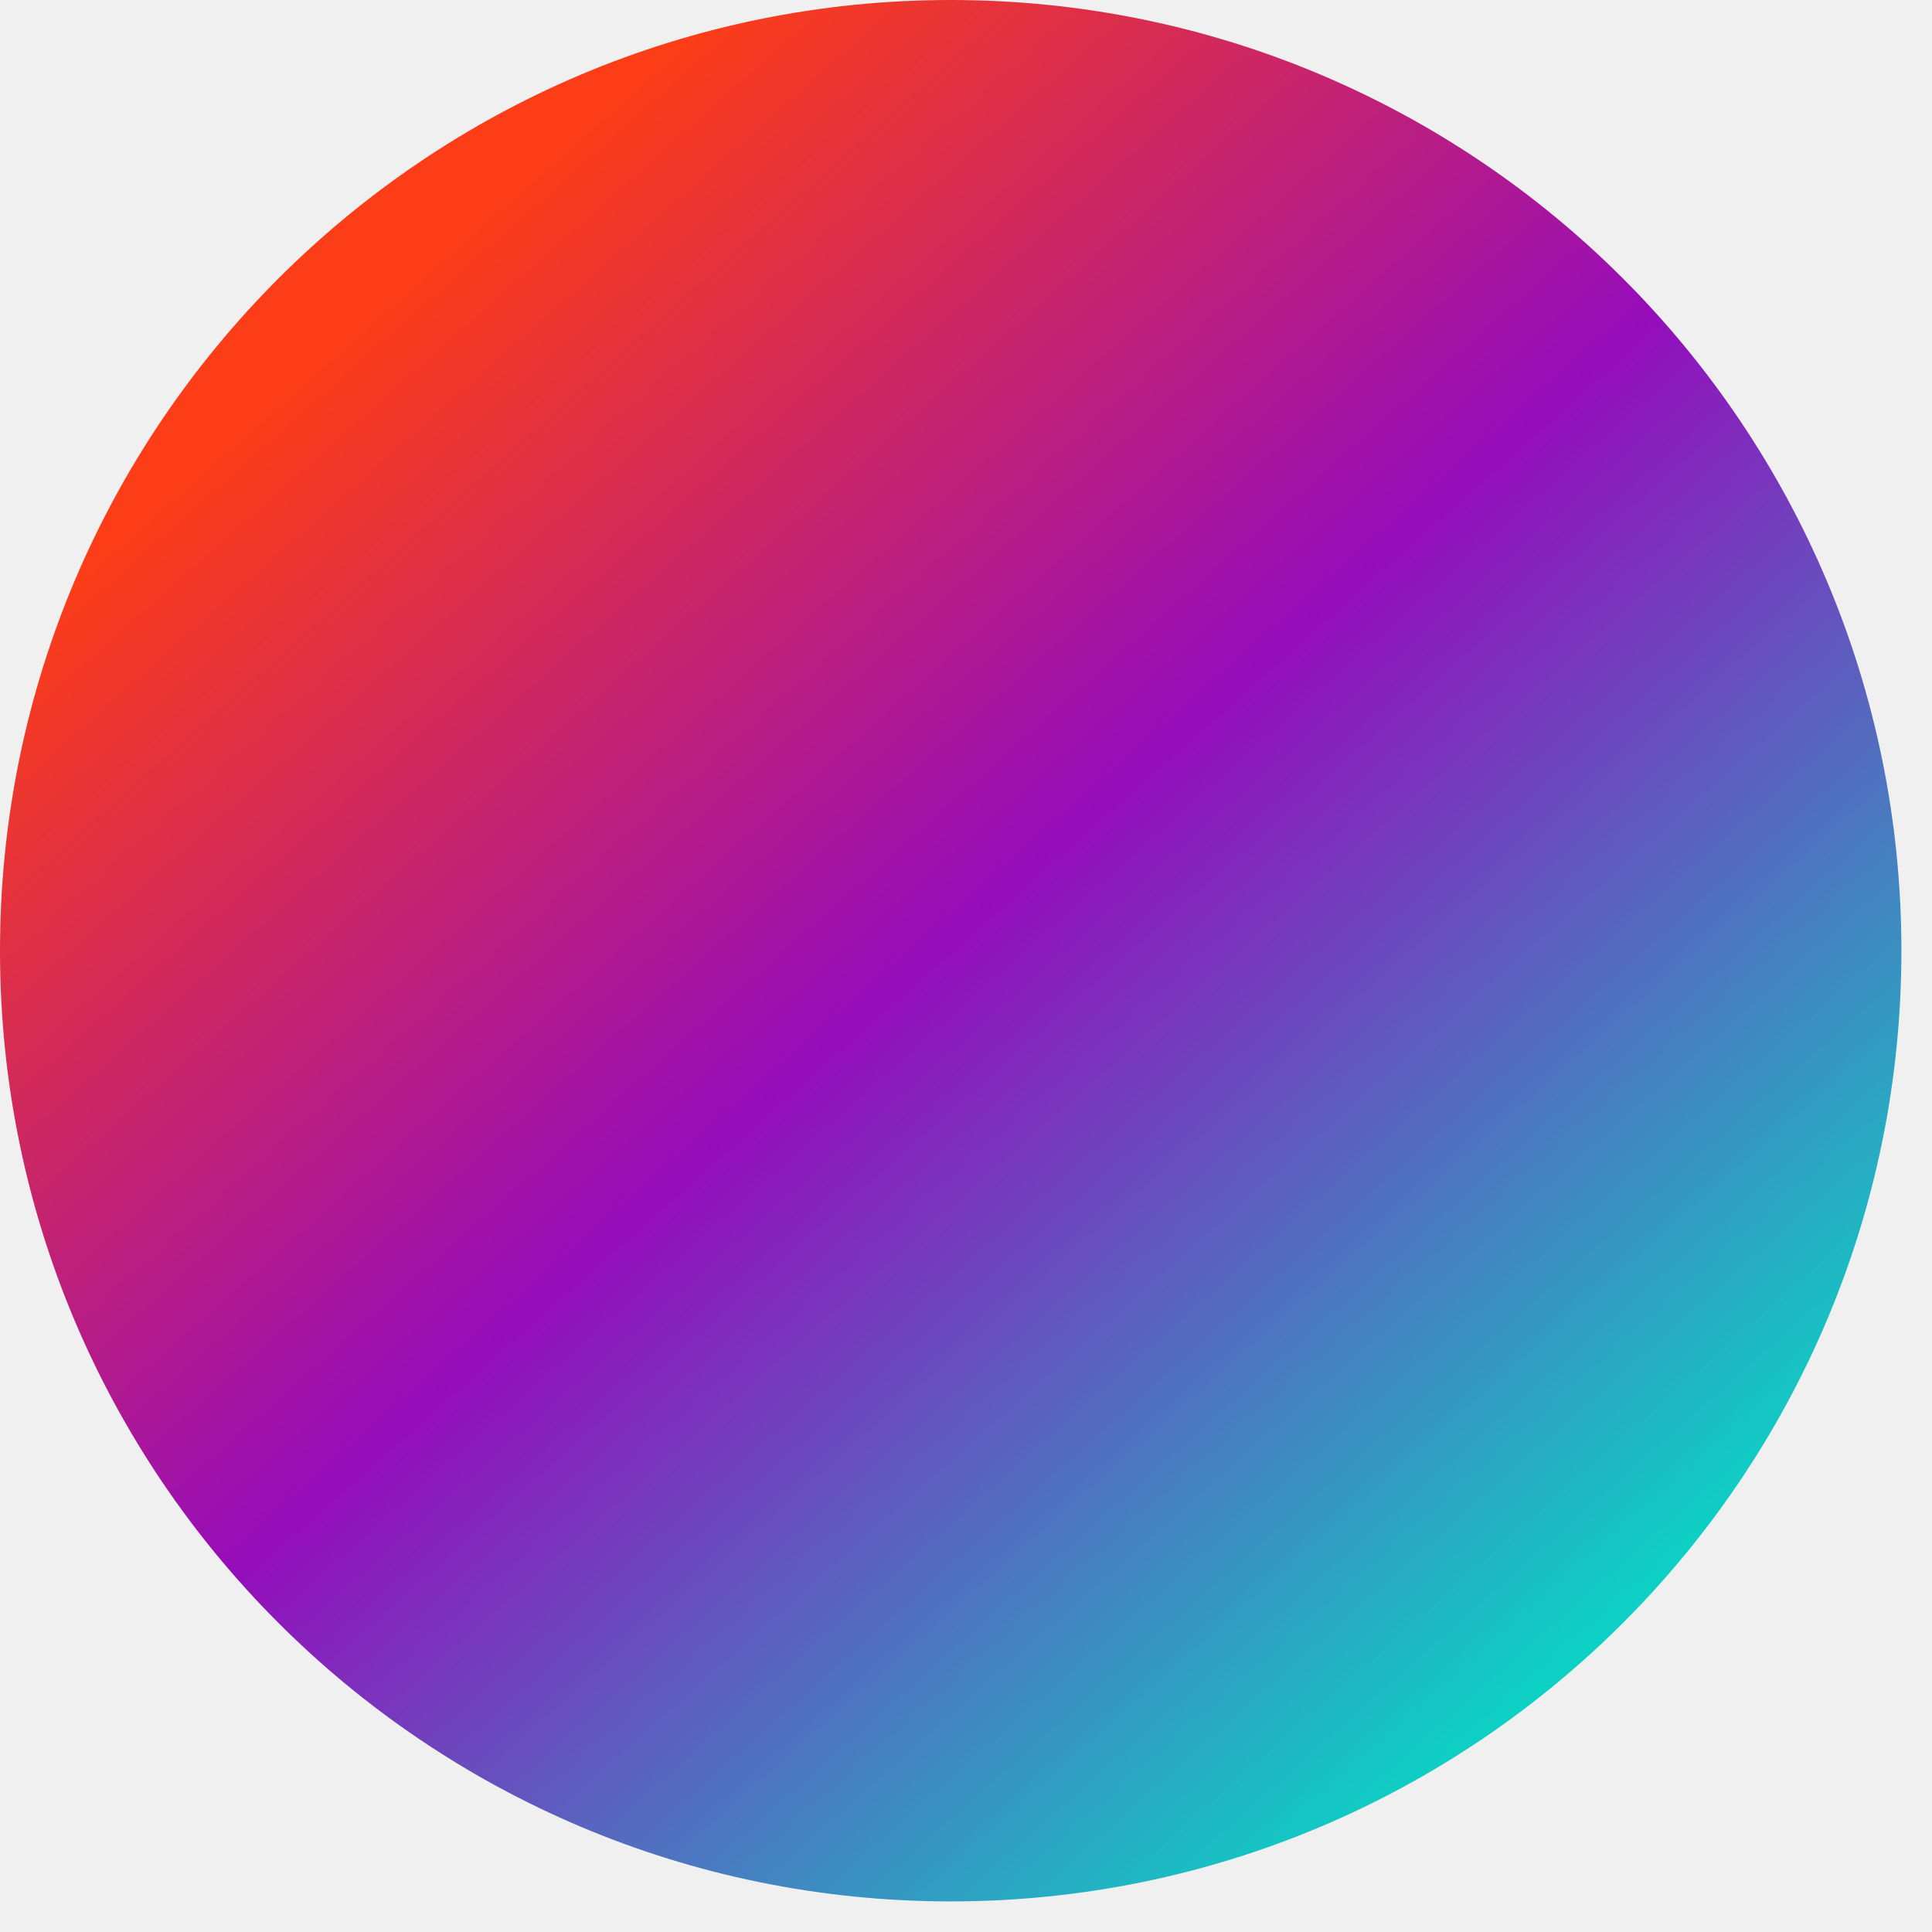
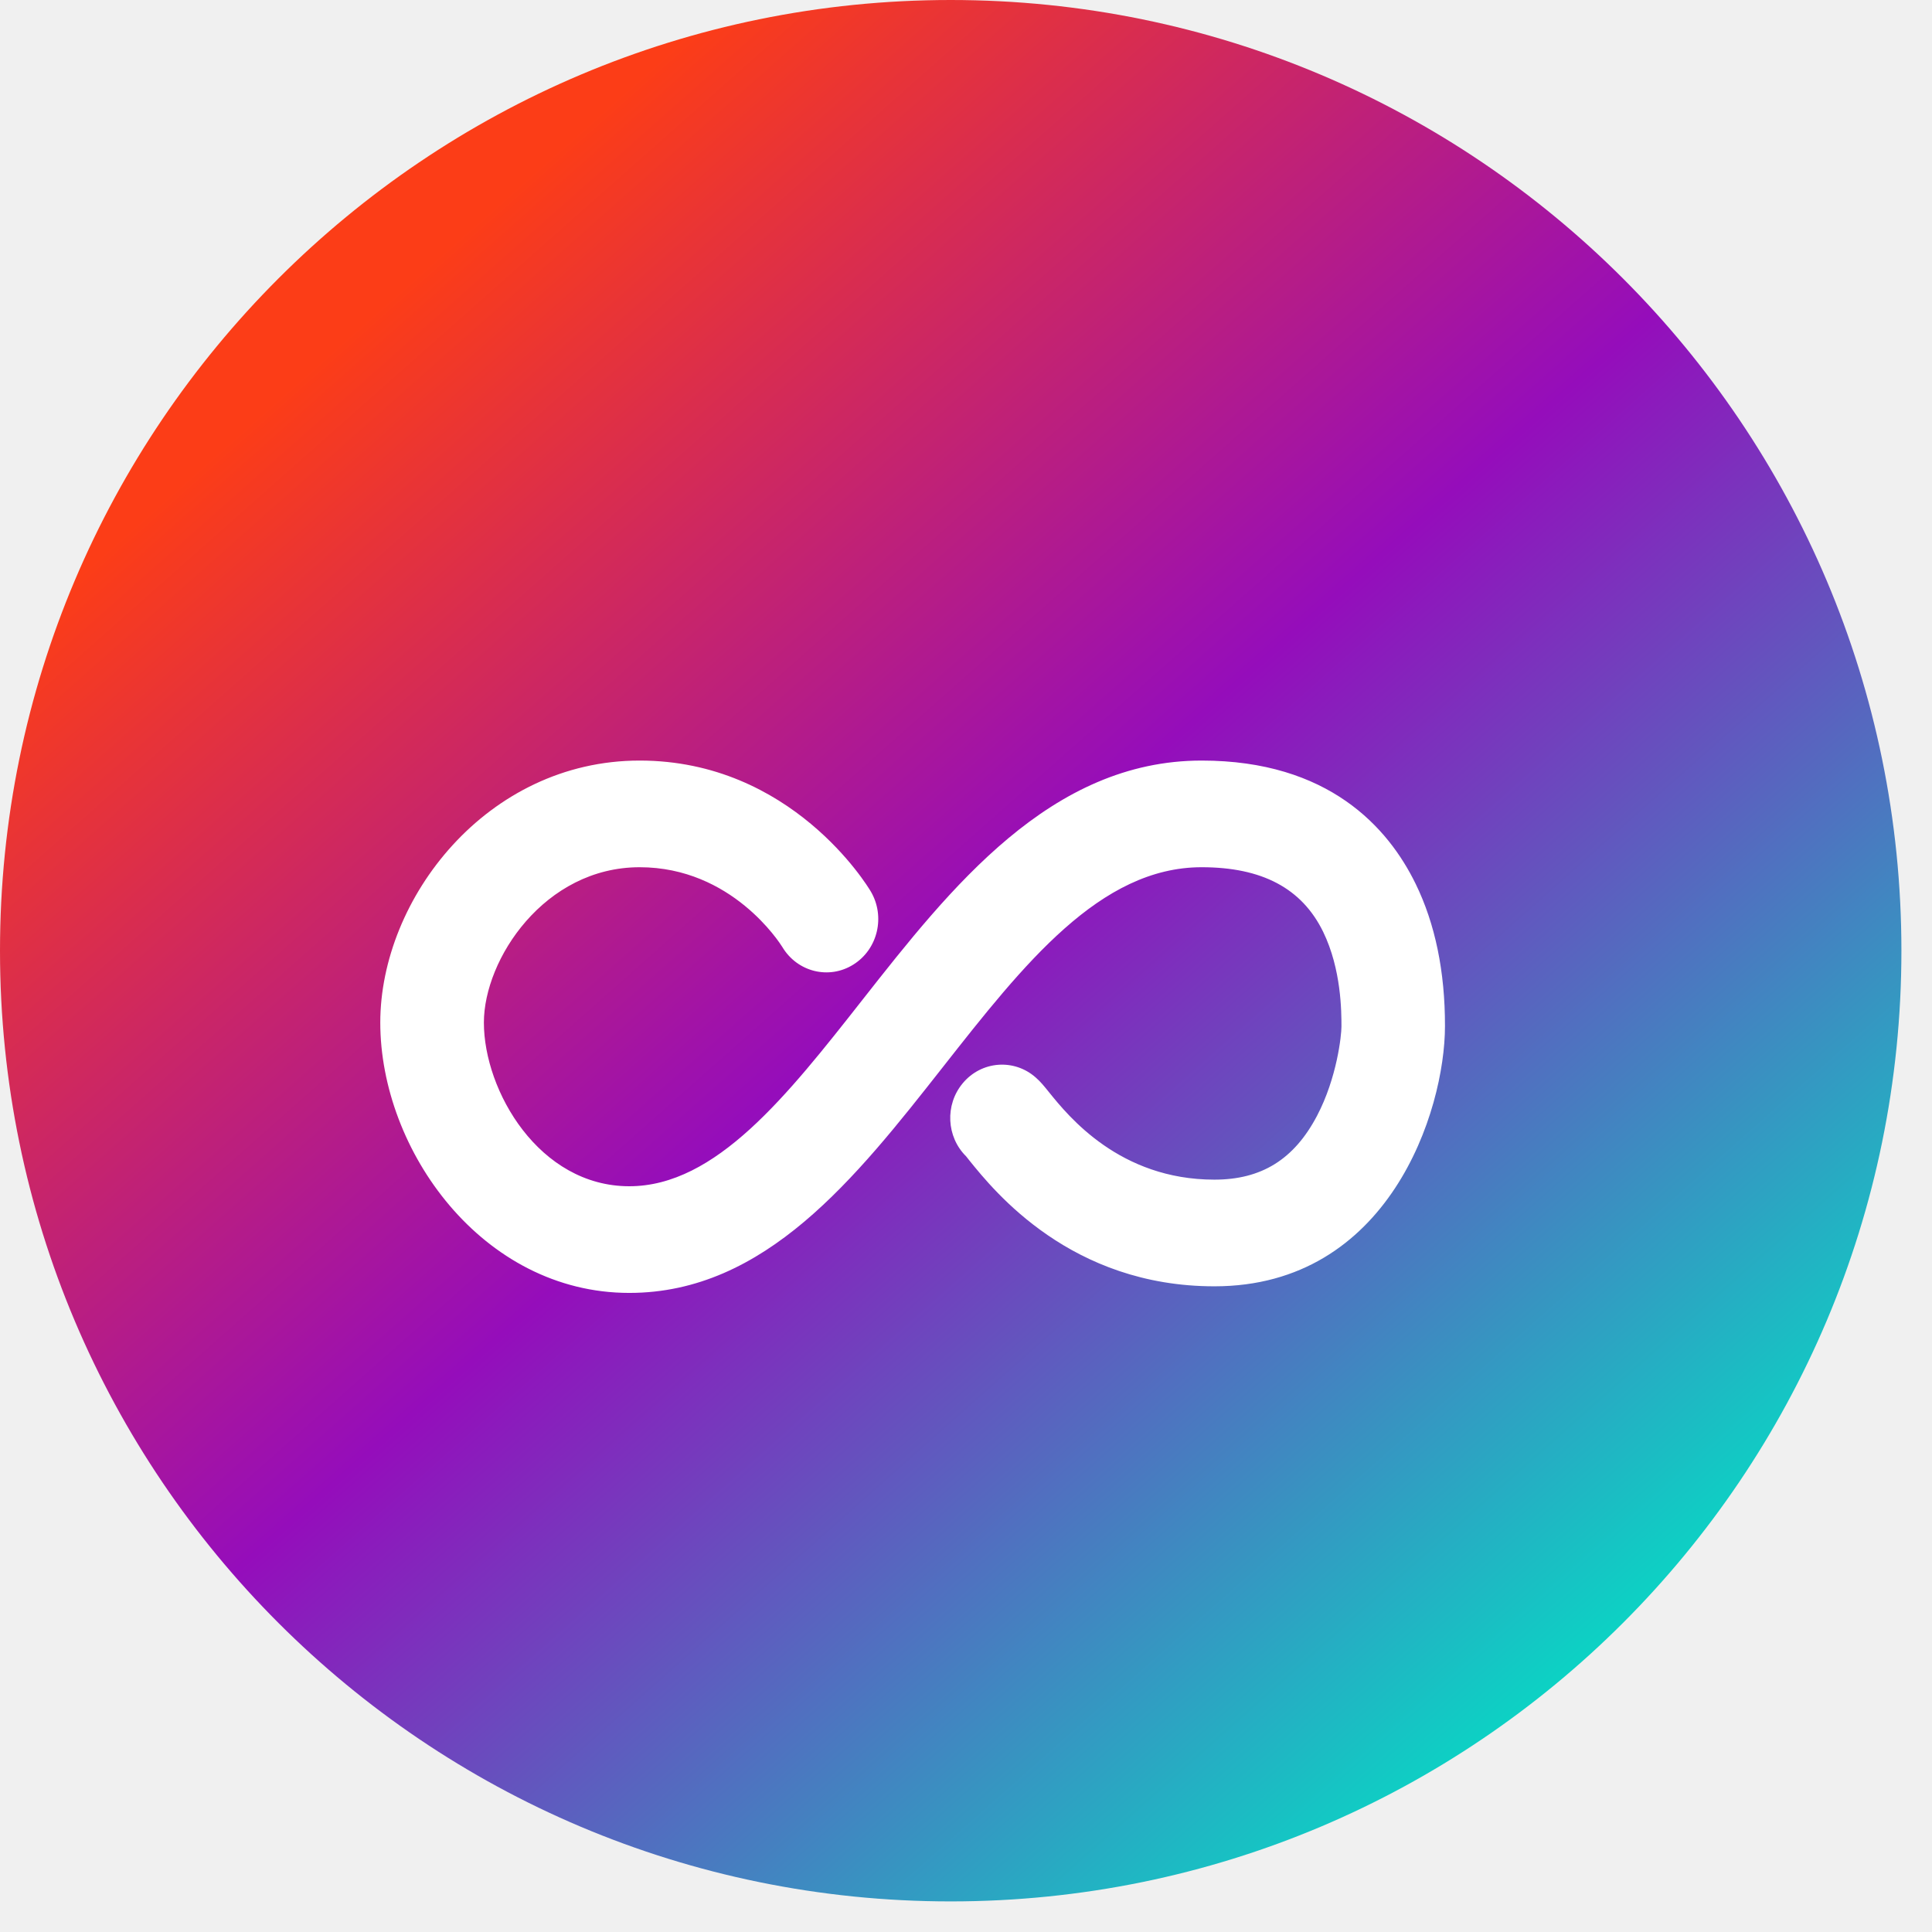
<svg xmlns="http://www.w3.org/2000/svg" width="24px" height="24px" viewBox="0 0 24 24" version="1.1">
  <defs>
    <linearGradient x1="88.25%" y1="89.3%" x2="21.484%" y2="13.983%" id="linearGradient-1">
      <stop stop-color="#01E2C5" offset="0%" />
      <stop stop-color="#950DBB" offset="54.933%" />
      <stop stop-color="#FC3D17" offset="100%" />
    </linearGradient>
  </defs>
-   <g id="9.-On-Friendthem" stroke="none" stroke-width="1" fill="none" fill-rule="evenodd" transform="translate(-160, -272)">
-     <g id="Super-connect" transform="translate(10, 158)" fill="url(#linearGradient-1)">
+   <g id="5.2.-On-Friendthem" stroke="none" stroke-width="1" fill="none" fill-rule="evenodd" transform="translate(-296, -276)">
+     <g id="Super-connect" transform="translate(10, 158)">
      <g id="Group-4-Copy">
-         <g id="2" transform="translate(120, 0)">
-           <g id="Sync" transform="translate(30, 114)">
-             <circle id="Oval" cx="11.81" cy="11.81" r="11.81" />
+         <g id="3" transform="translate(240, 0)">
+           <g id="Sync" transform="translate(46, 118)">
+             <circle id="Oval" fill="url(#linearGradient-1)" cx="11.81" cy="11.81" r="11.81" />
+             <path d="M14.927,9.448 C13.051,9.448 11.809,11.027 10.713,12.421 C9.777,13.612 8.893,14.736 7.817,14.736 C6.698,14.736 6.011,13.552 6.011,12.703 C6.011,11.916 6.764,10.773 7.946,10.773 C9.092,10.773 9.689,11.717 9.719,11.765 C9.905,12.075 10.299,12.172 10.601,11.982 C10.905,11.792 11.001,11.384 10.816,11.072 C10.777,11.006 9.833,9.448 7.946,9.448 C6.047,9.448 4.724,11.164 4.724,12.703 C4.724,14.291 5.994,16.061 7.817,16.061 C9.507,16.061 10.629,14.634 11.714,13.254 C12.717,11.978 13.665,10.773 14.927,10.773 C15.678,10.773 16.172,11.035 16.436,11.574 C16.664,12.042 16.664,12.571 16.664,12.754 C16.664,12.859 16.61,13.387 16.36,13.862 C16.075,14.403 15.67,14.654 15.086,14.654 C13.909,14.654 13.273,13.867 13.033,13.57 C12.971,13.493 12.926,13.437 12.866,13.385 C12.597,13.147 12.19,13.179 11.959,13.457 C11.736,13.725 11.757,14.123 12.001,14.364 C12.013,14.378 12.027,14.396 12.043,14.417 C12.355,14.803 13.305,15.979 15.086,15.979 C17.25,15.979 17.95,13.806 17.95,12.745 C17.951,12.069 17.828,11.475 17.585,10.978 C17.244,10.28 16.505,9.448 14.927,9.448 Z" id="Shape" fill="#FFFFFF" fill-rule="nonzero" />
          </g>
        </g>
      </g>
    </g>
  </g>
</svg>
